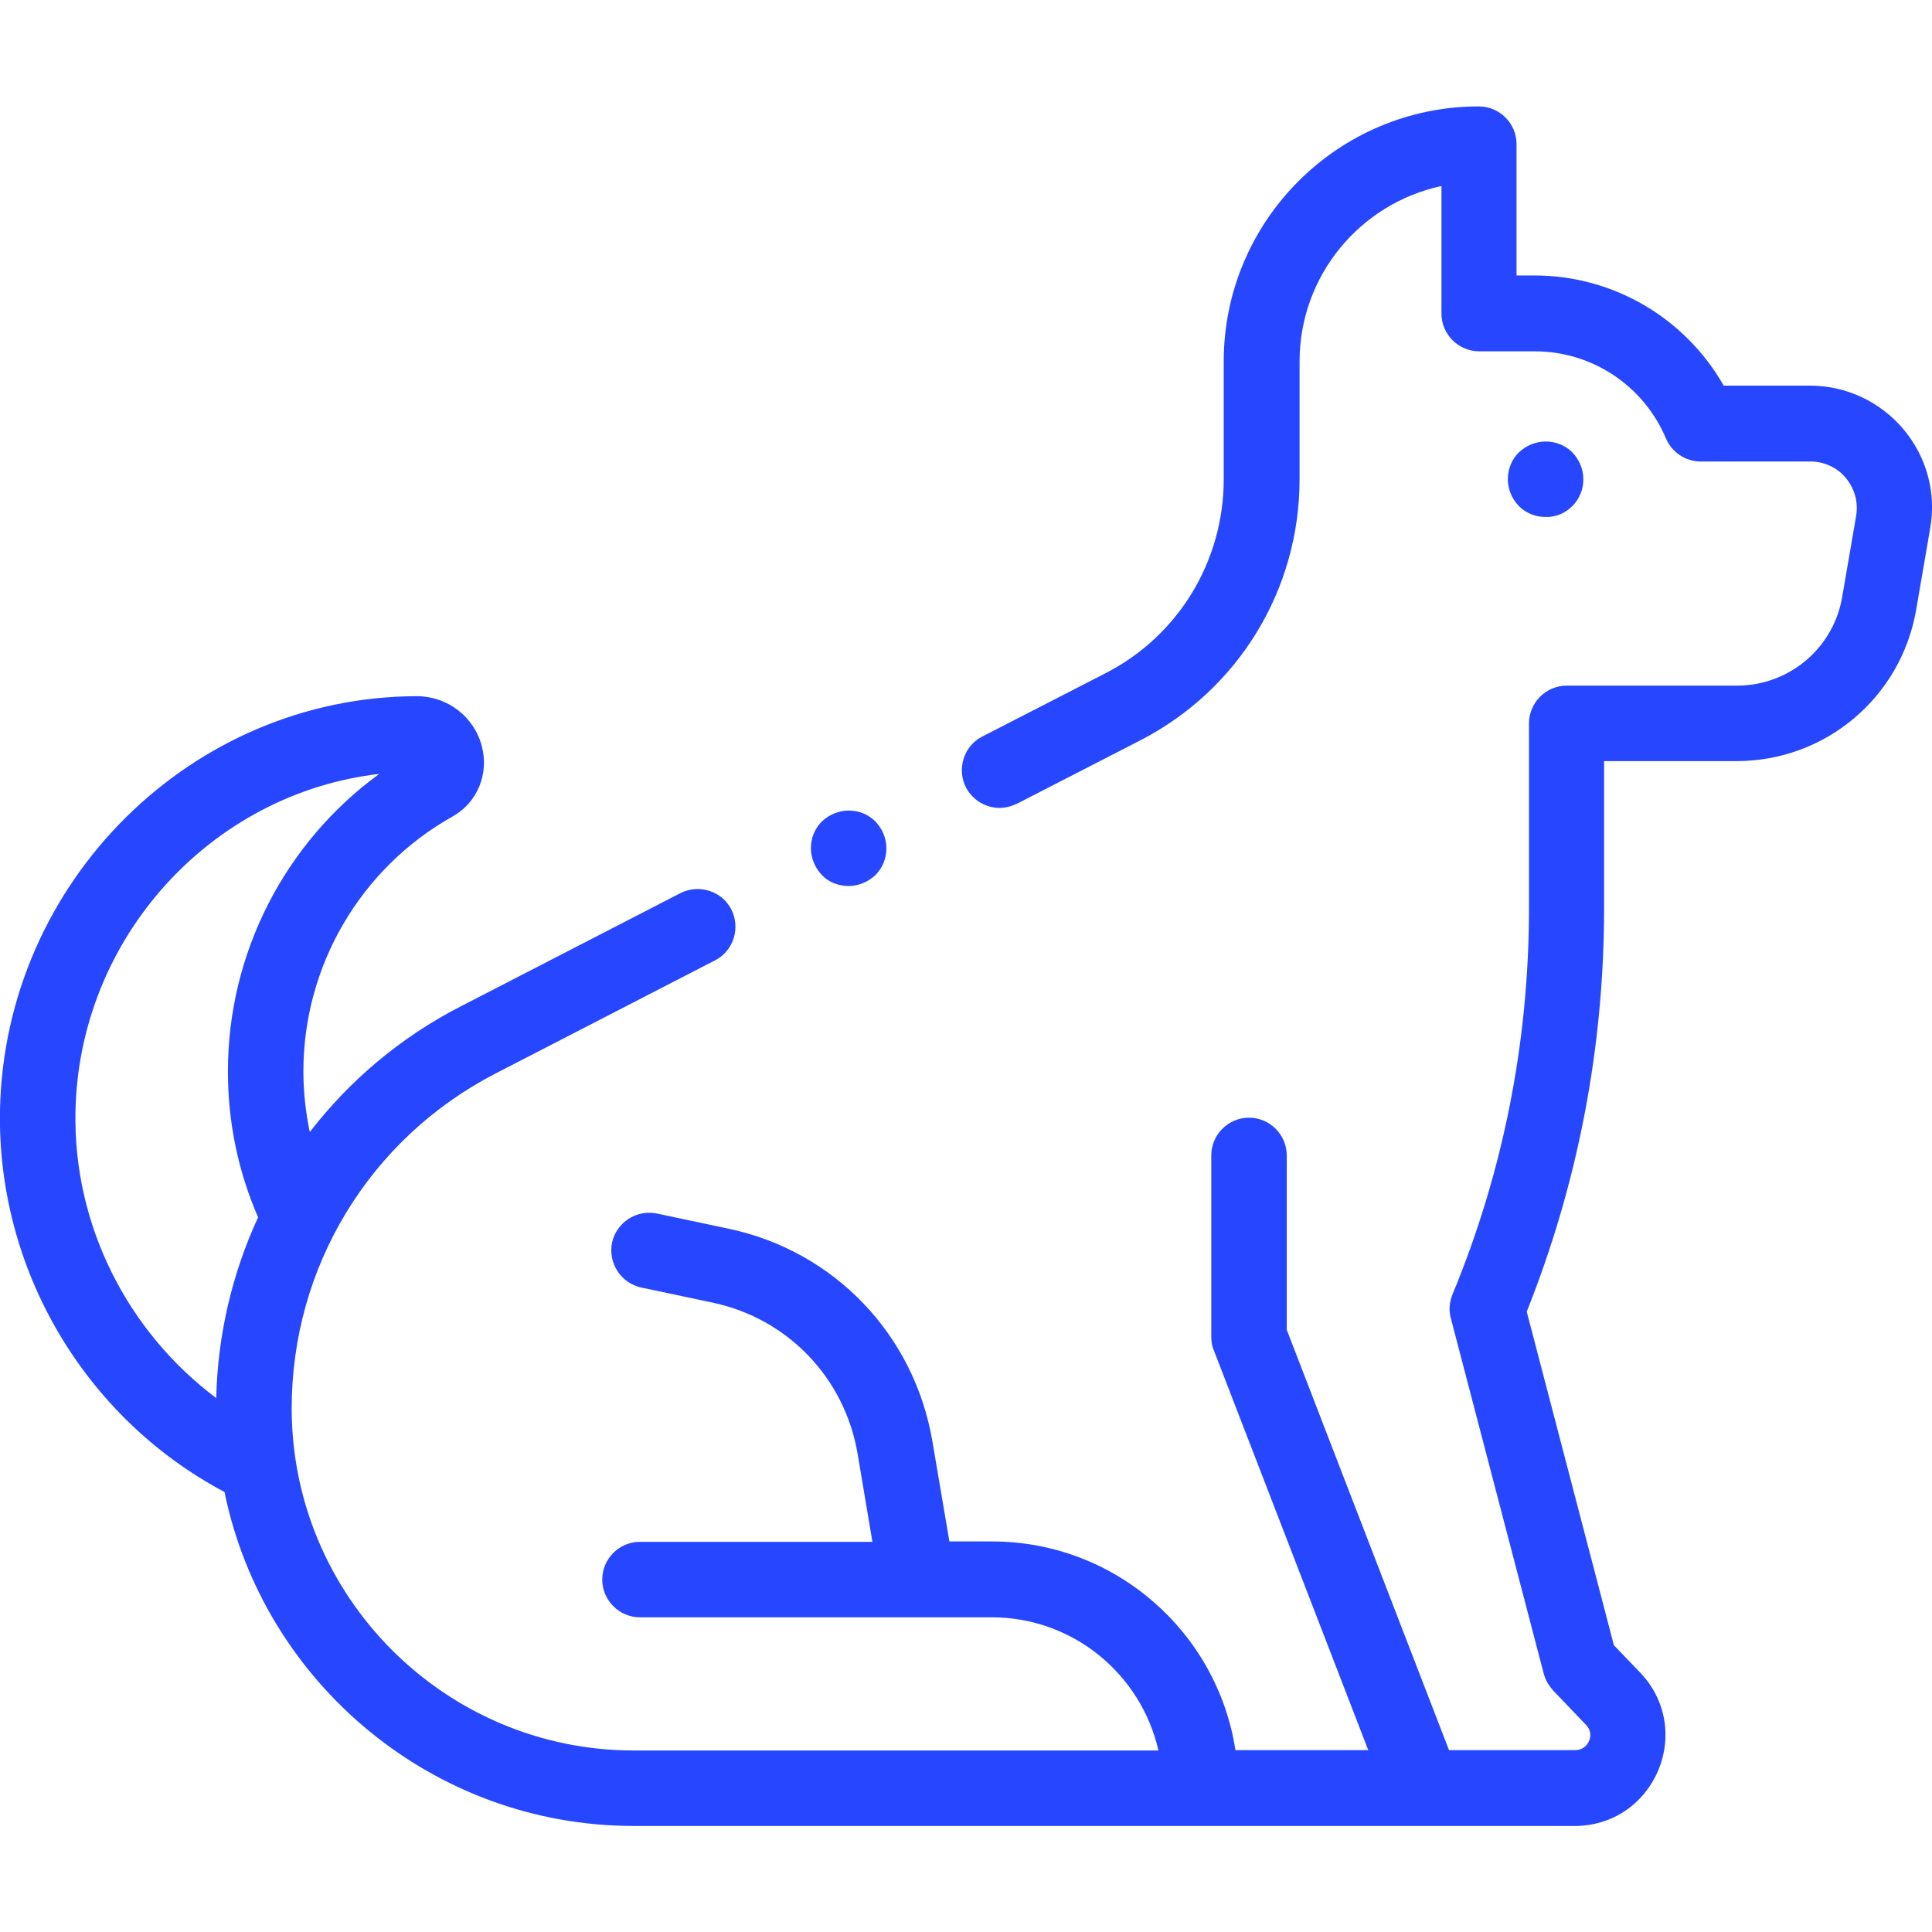
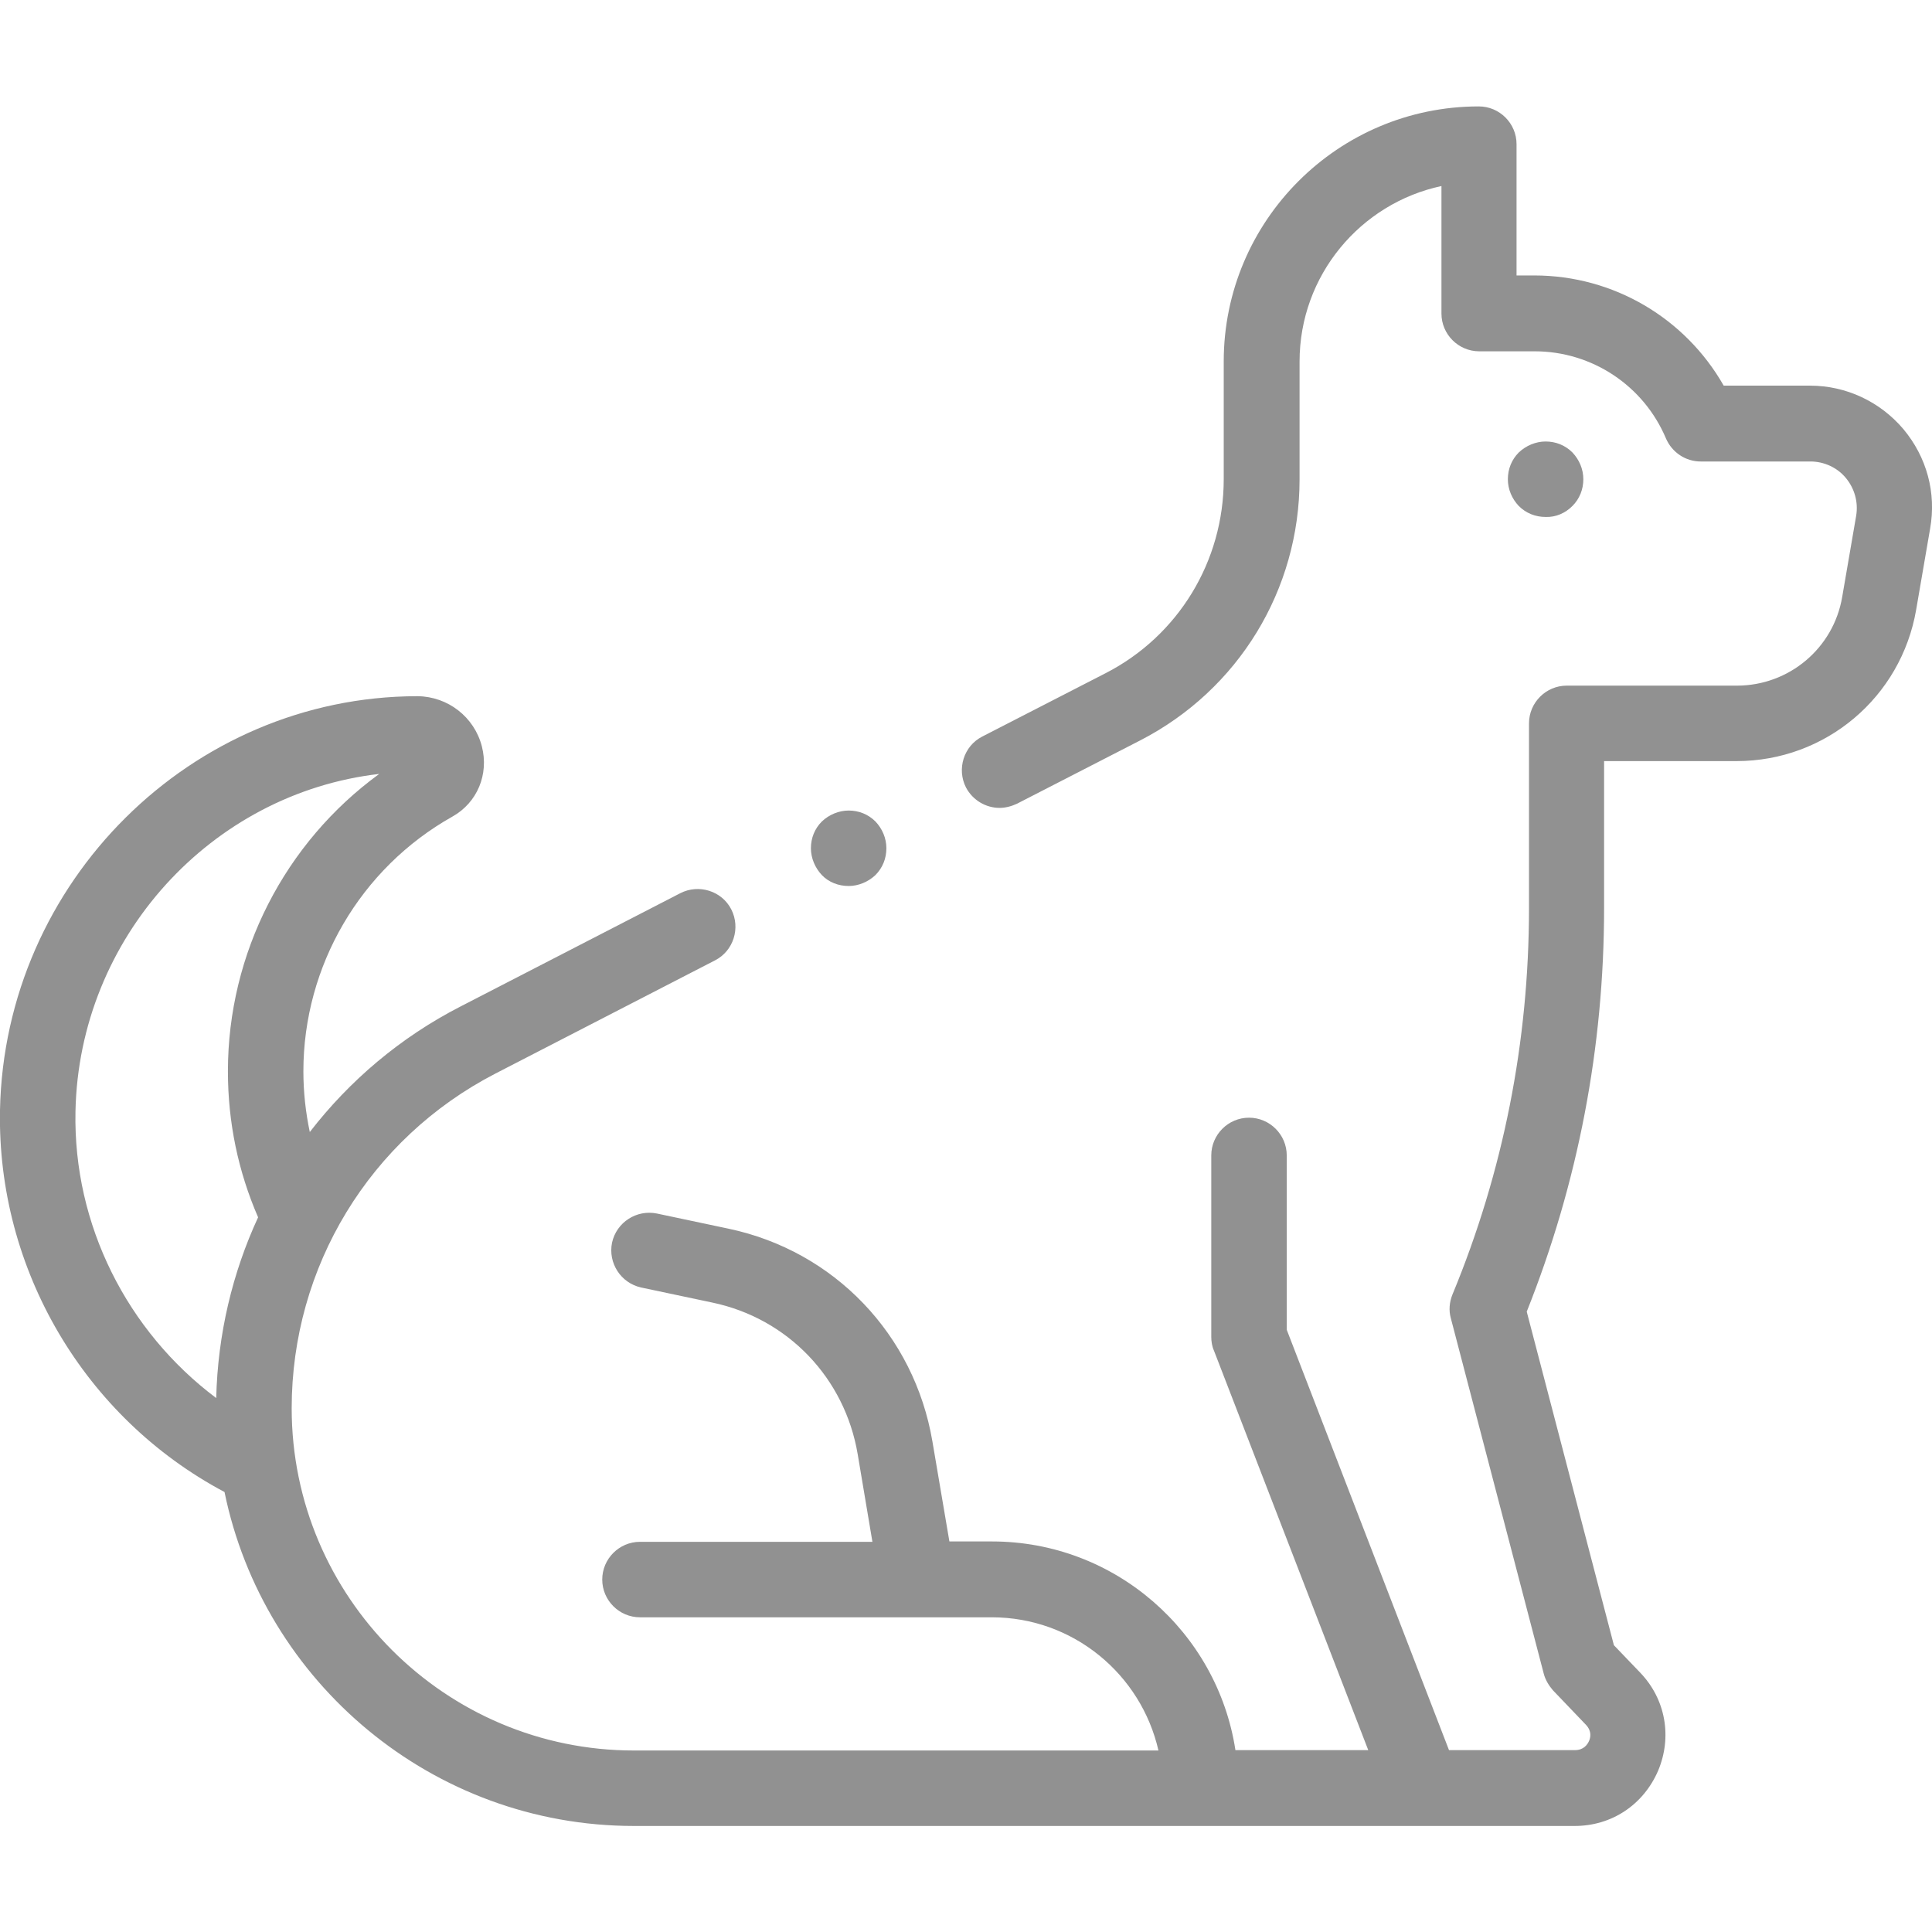
<svg xmlns="http://www.w3.org/2000/svg" version="1.1" id="Capa_1" x="0px" y="0px" viewBox="0 0 512 512" style="enable-background:new 0 0 512 512;" xml:space="preserve">
  <style type="text/css">
- 	.st0{fill:#2646FF;}
+ 	.st0{fill:#919191;}
</style>
  <g id="XMLID_14_">
    <g id="XMLID_139_">
-       <path id="XMLID_142_" class="st0" d="M504.4,113.7c-6.2-7.3-15.2-11.5-24.7-11.5h-22.9c-10.2-17.9-29.2-29.2-50.2-29.2h-4.7V38.2    c0-5.5-4.5-10-10-10c-37.3,0-67.6,30.3-67.6,67.6v31.2c0,21.7-12,41.5-31.3,51.4l-32.7,16.8c-4.9,2.5-6.8,8.6-4.3,13.5    c1.8,3.4,5.3,5.4,8.9,5.4c1.5,0,3.1-0.4,4.6-1.1l32.7-16.8c26-13.4,42.2-39.9,42.2-69.2V95.8c0-22.8,16.1-41.9,37.6-46.5v33.8    c0,5.5,4.5,10,10,10h14.7c15.2,0,28.9,9.1,34.8,23.1c1.6,3.7,5.2,6.1,9.2,6.1h29.1c3.6,0,7.1,1.6,9.4,4.4c2.3,2.8,3.3,6.4,2.7,10    l-3.7,21.5c-2.3,13.6-14.1,23.5-27.9,23.5h-44.5c-0.1,0-0.2,0-0.3,0c-0.1,0-0.2,0-0.3,0c-5.5,0-10,4.5-10,10v48.9    c0,35.4-6.8,69.9-20.3,102.5c-0.8,2-1,4.2-0.4,6.3l24.6,94.1c0.4,1.6,1.3,3.1,2.4,4.4l8.8,9.2c1.6,1.7,1.2,3.4,0.8,4.3    c-0.4,0.9-1.4,2.4-3.7,2.4H384l-43-111.4v-46.2c0-5.5-4.5-10-10-10c-5.5,0-10,4.5-10,10v48.1c0,1.2,0.2,2.5,0.7,3.6l40.9,105.9    h-35.2c-4.8-31.3-31.9-55.3-64.5-55.3h-11.3l-4.5-26.5c-4.8-28.3-26-50.5-54.1-56.4l-18.9-4c-5.4-1.1-10.7,2.3-11.9,7.7    c-1.1,5.4,2.3,10.7,7.7,11.9l18.9,4c20,4.2,35.1,20,38.5,40.2l3.9,23.2h-61.6c-5.5,0-10,4.5-10,10c0,5.5,4.5,10,10,10h93.2    c21.6,0,39.6,15.1,44.2,35.3H168c-50,0-90.7-40.7-90.7-90.7c0-37.5,20.7-71.5,54-88.7l58.2-30c4.9-2.5,6.8-8.6,4.3-13.5    c-2.5-4.9-8.6-6.8-13.5-4.3l-58.2,30c-16,8.2-29.5,19.7-40,33.3c-1.1-5.2-1.7-10.6-1.7-16.1c0-27.9,15.1-53.8,39.5-67.5    c6.6-3.7,9.7-11.2,7.8-18.6c-2-7.8-9-13.2-17-13.3c0,0-0.1,0-0.1,0c0,0-0.1,0-0.1,0c0,0,0,0,0,0C50.7,184.6,1.2,233.7,0,294.2    c-0.8,42.2,22.4,81.5,59.5,101.2c10.3,50.4,55.1,88.5,108.5,88.5h249.3c9.8,0,18.2-5.6,22.1-14.6c3.8-9,2-19-4.7-26l-7-7.3    l-23.1-88.4c13.6-34.1,20.5-70.1,20.5-107v-38.9h35.1c23.6,0,43.6-16.9,47.6-40.1l3.7-21.5C513.2,130.6,510.6,121.1,504.4,113.7    L504.4,113.7z M20,294.6c0.9-46.2,36.1-84.4,80.5-89.5c-25,18.2-40.1,47.5-40.1,78.8c0,13.5,2.7,26.5,8,38.7    c-6.8,14.7-10.7,31-11.1,47.9C33.7,352.8,19.4,324.6,20,294.6z" />
-       <path id="XMLID_143_" class="st0" d="M416.7,134.1c1.9-1.9,2.9-4.4,2.9-7.1s-1.1-5.2-2.9-7.1c-1.9-1.9-4.4-2.9-7.1-2.9    c-2.6,0-5.2,1.1-7.1,2.9c-1.9,1.9-2.9,4.4-2.9,7.1s1.1,5.2,2.9,7.1c1.9,1.9,4.4,2.9,7.1,2.9C412.3,137.1,414.8,136,416.7,134.1z" />
+       <path id="XMLID_142_" class="st0" d="M504.4,113.7c-6.2-7.3-15.2-11.5-24.7-11.5h-22.9C446.6,84.3,427.6,73,406.6,73h-4.7V38.2    c0-5.5-4.5-10-10-10c-37.3,0-67.6,30.3-67.6,67.6V127c0,21.7-12,41.5-31.3,51.4l-32.7,16.8c-4.9,2.5-6.8,8.6-4.3,13.5    c1.8,3.4,5.3,5.4,8.9,5.4c1.5,0,3.1-0.4,4.6-1.1l32.7-16.8c26-13.4,42.2-39.9,42.2-69.2V95.8c0-22.8,16.1-41.9,37.6-46.5v33.8    c0,5.5,4.5,10,10,10h14.7c15.2,0,28.9,9.1,34.8,23.1c1.6,3.7,5.2,6.1,9.2,6.1h29.1c3.6,0,7.1,1.6,9.4,4.4c2.3,2.8,3.3,6.4,2.7,10    l-3.7,21.5c-2.3,13.6-14.1,23.5-27.9,23.5h-44.5c-0.1,0-0.2,0-0.3,0c-0.1,0-0.2,0-0.3,0c-5.5,0-10,4.5-10,10v48.9    c0,35.4-6.8,69.9-20.3,102.5c-0.8,2-1,4.2-0.4,6.3l24.6,94.1c0.4,1.6,1.3,3.1,2.4,4.4l8.8,9.2c1.6,1.7,1.2,3.4,0.8,4.3    c-0.4,0.9-1.4,2.4-3.7,2.4H384l-43-111.4v-46.2c0-5.5-4.5-10-10-10s-10,4.5-10,10v48.1c0,1.2,0.2,2.5,0.7,3.6l40.9,105.9h-35.2    c-4.8-31.3-31.9-55.3-64.5-55.3h-11.3l-4.5-26.5c-4.8-28.3-26-50.5-54.1-56.4l-18.9-4c-5.4-1.1-10.7,2.3-11.9,7.7    c-1.1,5.4,2.3,10.7,7.7,11.9l18.9,4c20,4.2,35.1,20,38.5,40.2l3.9,23.2h-61.6c-5.5,0-10,4.5-10,10s4.5,10,10,10h93.2    c21.6,0,39.6,15.1,44.2,35.3H168c-50,0-90.7-40.7-90.7-90.7c0-37.5,20.7-71.5,54-88.7l58.2-30c4.9-2.5,6.8-8.6,4.3-13.5    s-8.6-6.8-13.5-4.3l-58.2,30c-16,8.2-29.5,19.7-40,33.3c-1.1-5.2-1.7-10.6-1.7-16.1c0-27.9,15.1-53.8,39.5-67.5    c6.6-3.7,9.7-11.2,7.8-18.6c-2-7.8-9-13.2-17-13.3h-0.1h-0.1l0,0C50.7,184.6,1.2,233.7,0,294.2c-0.8,42.2,22.4,81.5,59.5,101.2    c10.3,50.4,55.1,88.5,108.5,88.5h249.3c9.8,0,18.2-5.6,22.1-14.6c3.8-9,2-19-4.7-26l-7-7.3l-23.1-88.4    c13.6-34.1,20.5-70.1,20.5-107v-38.9h35.1c23.6,0,43.6-16.9,47.6-40.1l3.7-21.5C513.2,130.6,510.6,121.1,504.4,113.7L504.4,113.7z     M20,294.6c0.9-46.2,36.1-84.4,80.5-89.5c-25,18.2-40.1,47.5-40.1,78.8c0,13.5,2.7,26.5,8,38.7c-6.8,14.7-10.7,31-11.1,47.9    C33.7,352.8,19.4,324.6,20,294.6z" />
+       <path id="XMLID_143_" class="st0" d="M416.7,134.1c1.9-1.9,2.9-4.4,2.9-7.1s-1.1-5.2-2.9-7.1c-1.9-1.9-4.4-2.9-7.1-2.9    c-2.6,0-5.2,1.1-7.1,2.9c-1.9,1.9-2.9,4.4-2.9,7.1c0,2.7,1.1,5.2,2.9,7.1c1.9,1.9,4.4,2.9,7.1,2.9    C412.3,137.1,414.8,136,416.7,134.1z" />
      <path id="XMLID_144_" class="st0" d="M224.9,234.8c2.6,0,5.2-1.1,7.1-2.9c1.9-1.9,2.9-4.4,2.9-7.1s-1.1-5.2-2.9-7.1    c-1.9-1.9-4.4-2.9-7.1-2.9c-2.6,0-5.2,1.1-7.1,2.9c-1.9,1.9-2.9,4.4-2.9,7.1c0,2.6,1.1,5.2,2.9,7.1S222.2,234.8,224.9,234.8z" />
    </g>
  </g>
</svg>
